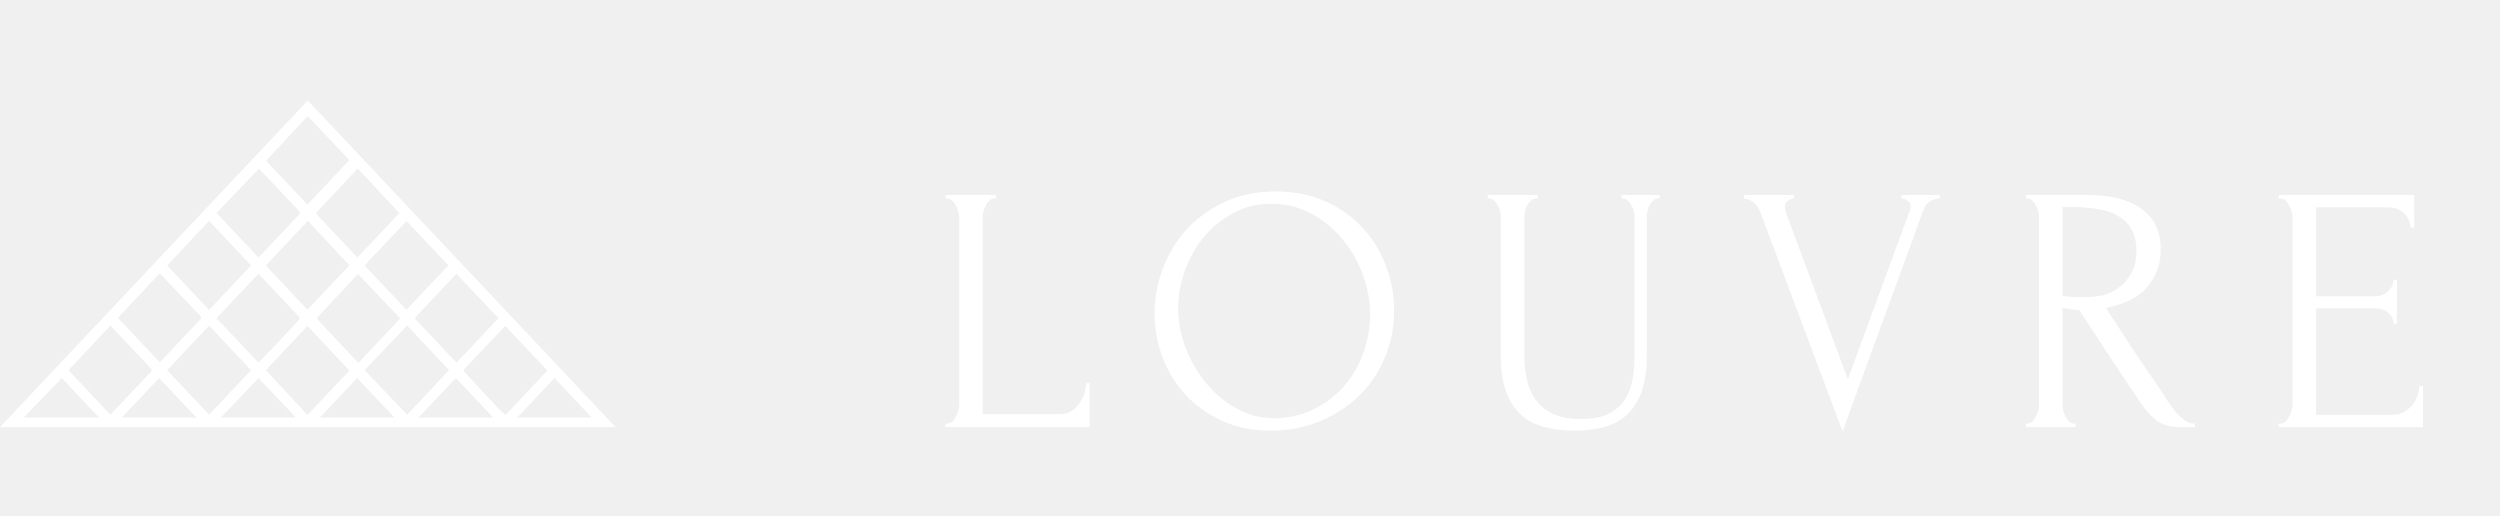
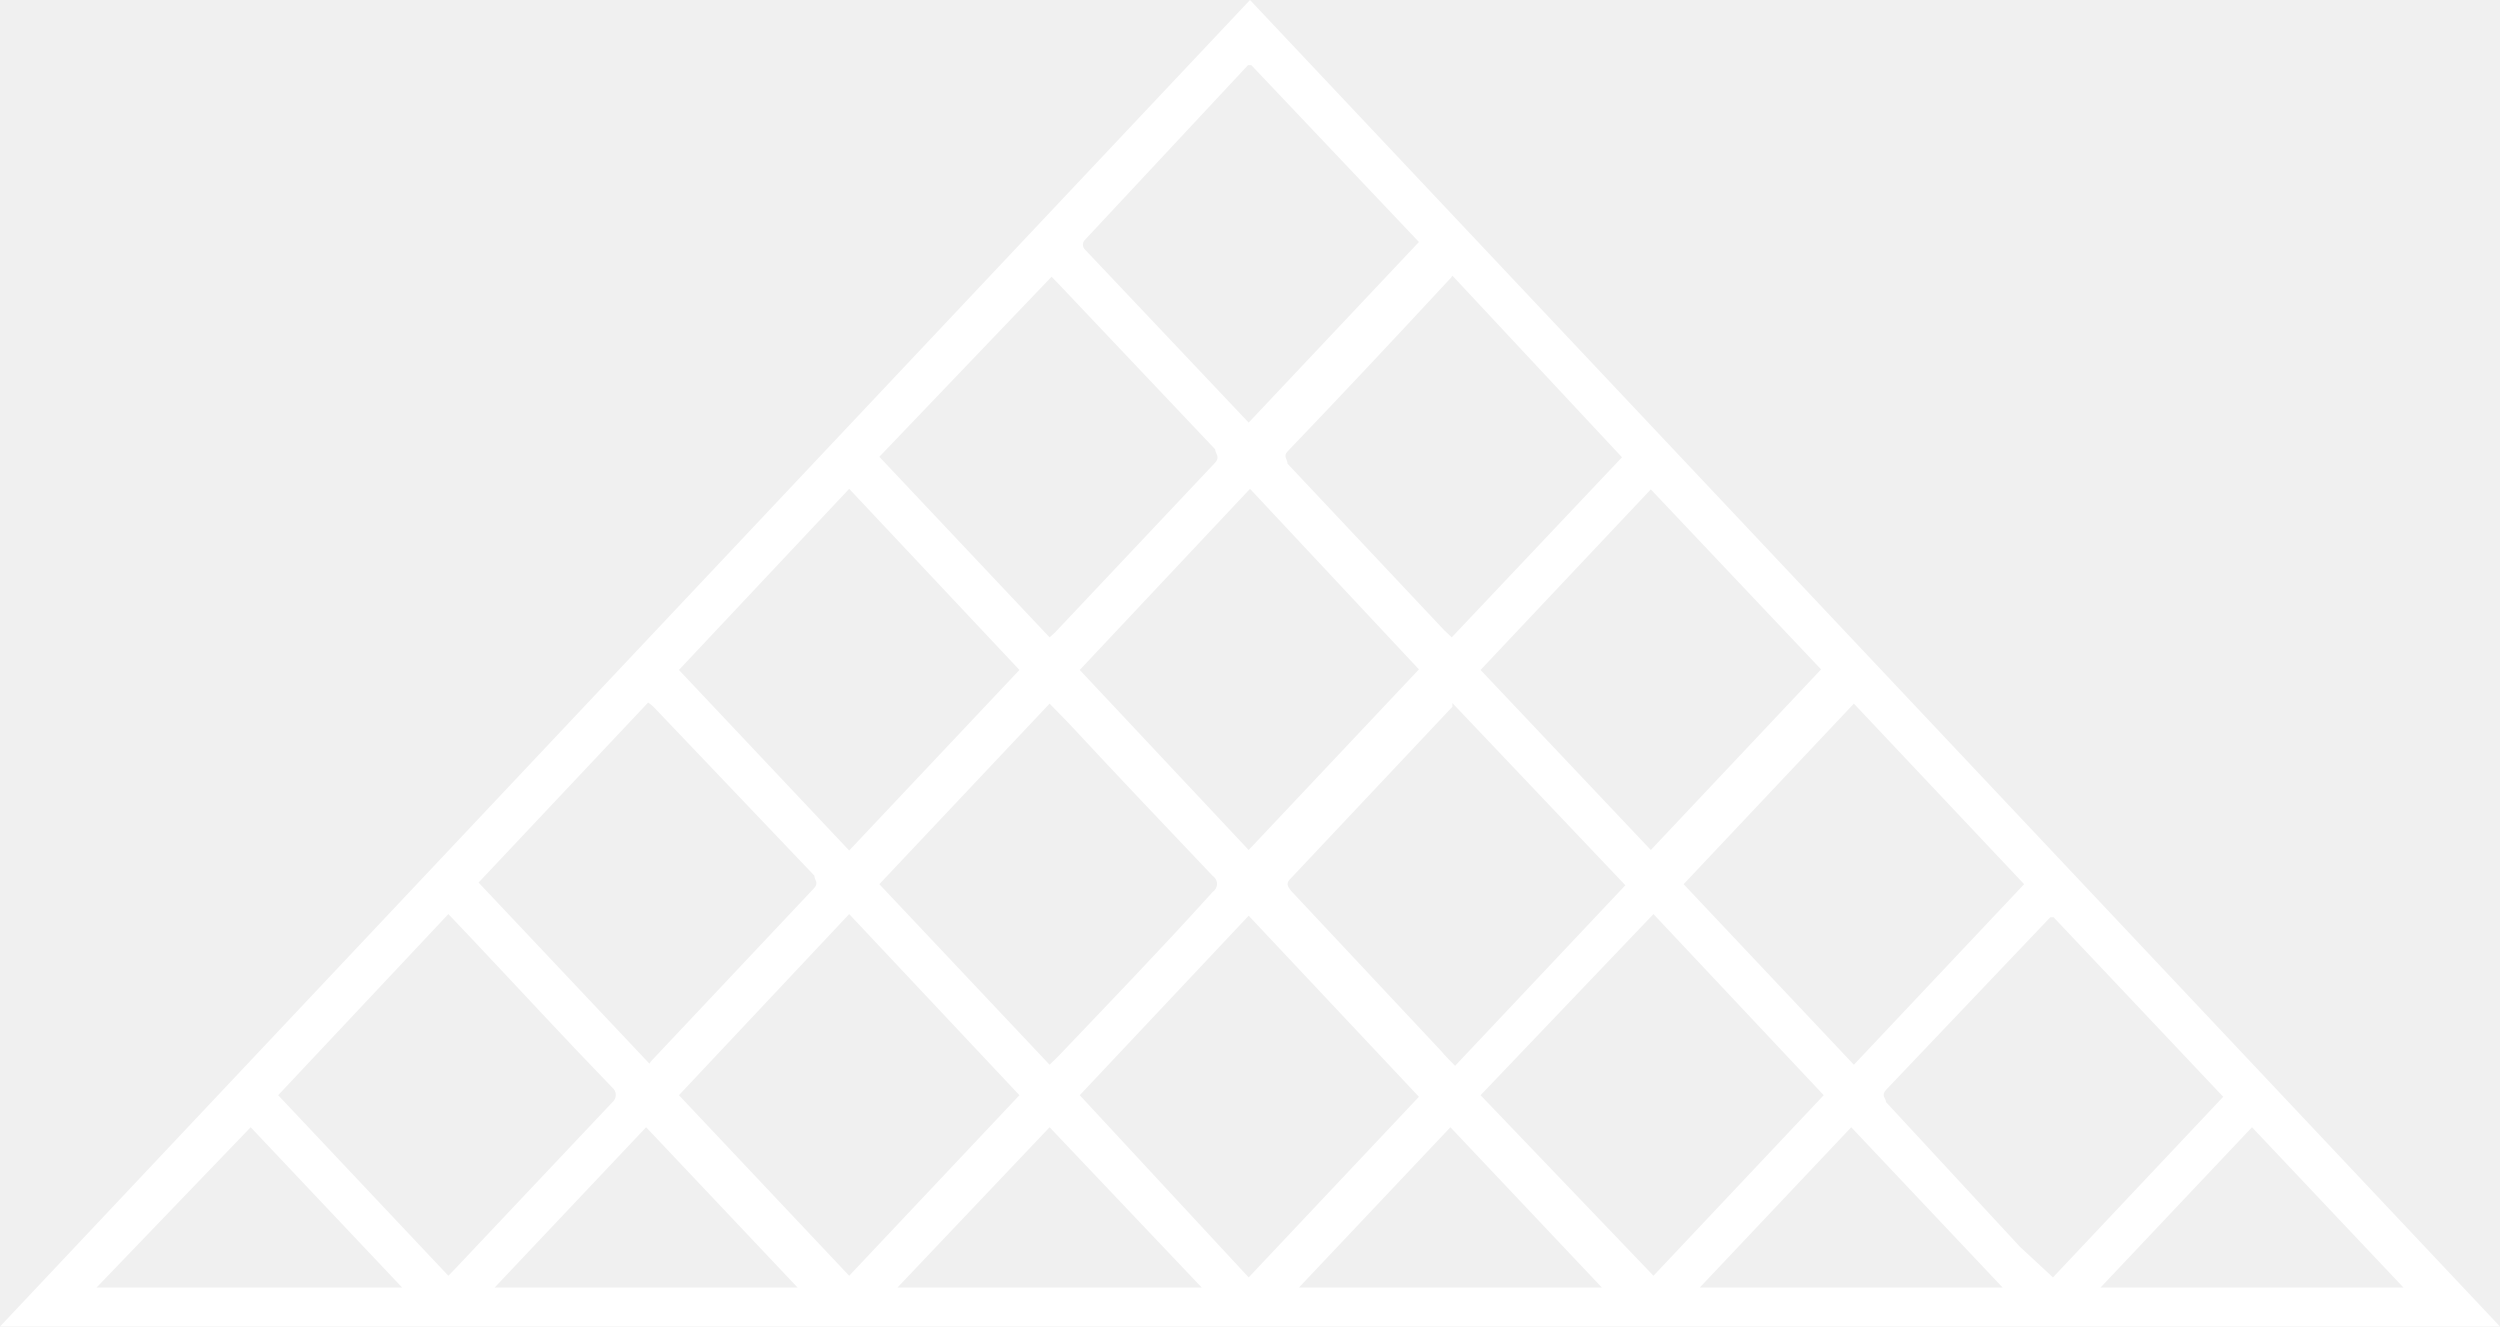
- <svg xmlns="http://www.w3.org/2000/svg" width="199" height="41" viewBox="0 0 199 41" fill="none">
-   <path d="M49 34H0L24.5 8L49 34ZM13.307 21.131L16.644 24.67L19.981 21.131L16.644 17.581L13.307 21.131ZM16.644 33.005L19.981 29.466L16.644 25.916L13.307 29.466L16.644 33.005ZM32.408 33.005L35.745 29.466L32.408 25.916L29.019 29.466L32.408 33.005ZM28.467 13.403C28.447 13.438 28.421 13.469 28.389 13.497C27.351 14.618 26.3 15.738 25.236 16.848C25.144 16.942 25.236 17.005 25.236 17.089L28.31 20.356L28.454 20.492L31.791 16.963L28.467 13.403ZM8.788 33.005L8.92 32.869L11.994 29.613C12.043 29.572 12.07 29.517 12.07 29.461C12.07 29.404 12.043 29.35 11.994 29.309C11.061 28.346 10.155 27.361 9.235 26.387L8.788 25.916L5.452 29.466L8.788 33.005ZM17.235 16.953L20.572 20.492L20.677 20.398L23.817 17.068C23.922 16.953 23.817 16.89 23.817 16.806L20.743 13.56L20.611 13.424L17.235 16.953ZM17.235 25.33L20.572 28.869L20.743 28.702C21.741 27.654 22.753 26.607 23.764 25.487C23.793 25.466 23.815 25.441 23.831 25.413C23.846 25.385 23.854 25.355 23.854 25.325C23.854 25.294 23.846 25.264 23.831 25.236C23.815 25.208 23.793 25.183 23.764 25.162C22.819 24.168 21.873 23.173 20.94 22.168L20.572 21.791L17.235 25.33ZM32.999 25.33L36.336 28.869L39.673 25.33L36.336 21.791L32.999 25.33ZM28.467 21.78V21.853L25.301 25.215C25.196 25.309 25.236 25.372 25.301 25.456L28.244 28.597C28.323 28.691 28.415 28.785 28.52 28.89L31.857 25.351L28.467 21.78ZM12.729 28.848C12.745 28.817 12.768 28.789 12.795 28.764L15.961 25.403C16.053 25.298 15.961 25.246 15.961 25.162L12.848 21.895C12.807 21.848 12.758 21.806 12.703 21.77L9.38 25.298L12.729 28.848ZM32.356 24.66L35.693 21.12L32.356 17.592L29.019 21.131L32.356 24.66ZM24.474 16.283L27.811 12.743L24.526 9.277H24.461L21.255 12.712C21.235 12.737 21.225 12.766 21.225 12.796C21.225 12.825 21.235 12.854 21.255 12.88L24.474 16.283ZM24.474 24.66L27.811 21.12L24.5 17.581L21.163 21.131L24.474 24.66ZM24.474 33.037L27.811 29.497L24.474 25.948L21.163 29.466L24.474 33.037ZM40.238 33.037L43.575 29.497L40.251 25.979H40.185L36.967 29.361C36.862 29.476 36.967 29.529 36.967 29.602L39.594 32.44L40.238 33.037ZM1.892 33.236H7.882L4.913 30.094L1.892 33.236ZM41.17 33.236H47.108L44.139 30.094L41.17 33.236ZM23.554 33.236L20.572 30.094L17.59 33.236H23.554ZM33.315 33.236H39.252L36.284 30.094L33.315 33.236ZM31.397 33.236L28.428 30.094L25.459 33.236H31.397ZM15.633 33.236L12.664 30.094L9.695 33.236H15.633Z" fill="white" />
-   <path d="M75.26 33.72H75.4C75.549 33.72 75.68 33.673 75.792 33.58C75.904 33.468 75.997 33.337 76.072 33.188C76.165 33.039 76.231 32.88 76.268 32.712C76.324 32.544 76.352 32.385 76.352 32.236V17.256C76.352 17.125 76.324 16.976 76.268 16.808C76.231 16.64 76.165 16.481 76.072 16.332C75.997 16.183 75.904 16.061 75.792 15.968C75.68 15.856 75.549 15.8 75.4 15.8H75.26V15.52H79.292V15.8H79.152C79.003 15.8 78.872 15.856 78.76 15.968C78.648 16.061 78.555 16.183 78.48 16.332C78.405 16.481 78.34 16.64 78.284 16.808C78.247 16.976 78.228 17.125 78.228 17.256V32.964H84.36C84.715 32.964 85.023 32.88 85.284 32.712C85.545 32.544 85.76 32.339 85.928 32.096C86.115 31.835 86.245 31.564 86.32 31.284C86.413 30.985 86.46 30.715 86.46 30.472H86.74V34H75.26V33.72ZM101.563 15.24C103.019 15.24 104.326 15.501 105.483 16.024C106.641 16.528 107.621 17.219 108.423 18.096C109.245 18.955 109.87 19.963 110.299 21.12C110.747 22.259 110.971 23.453 110.971 24.704C110.971 26.104 110.71 27.392 110.187 28.568C109.683 29.744 108.983 30.752 108.087 31.592C107.191 32.432 106.146 33.095 104.951 33.58C103.775 34.047 102.515 34.28 101.171 34.28C99.734 34.28 98.436 34.019 97.279 33.496C96.141 32.973 95.17 32.283 94.367 31.424C93.583 30.565 92.977 29.576 92.547 28.456C92.118 27.336 91.903 26.169 91.903 24.956C91.903 23.761 92.118 22.585 92.547 21.428C92.977 20.252 93.602 19.207 94.423 18.292C95.263 17.377 96.281 16.64 97.475 16.08C98.67 15.52 100.033 15.24 101.563 15.24ZM101.535 33.3C102.786 33.244 103.878 32.964 104.811 32.46C105.763 31.937 106.557 31.284 107.191 30.5C107.826 29.697 108.293 28.82 108.591 27.868C108.909 26.916 109.067 25.973 109.067 25.04C109.067 24.013 108.881 22.977 108.507 21.932C108.134 20.887 107.602 19.944 106.911 19.104C106.221 18.245 105.39 17.555 104.419 17.032C103.467 16.491 102.394 16.22 101.199 16.22C100.042 16.22 99.006 16.481 98.091 17.004C97.177 17.508 96.392 18.161 95.739 18.964C95.105 19.767 94.619 20.663 94.283 21.652C93.947 22.641 93.779 23.612 93.779 24.564C93.779 25.591 93.975 26.627 94.367 27.672C94.759 28.699 95.3 29.632 95.991 30.472C96.682 31.312 97.494 31.993 98.427 32.516C99.379 33.039 100.415 33.3 101.535 33.3ZM118.428 15.52H122.404V15.8H122.264C122.115 15.8 121.984 15.856 121.872 15.968C121.76 16.061 121.657 16.183 121.564 16.332C121.489 16.481 121.433 16.64 121.396 16.808C121.359 16.976 121.34 17.125 121.34 17.256V28.316C121.34 29.044 121.415 29.716 121.564 30.332C121.713 30.948 121.965 31.48 122.32 31.928C122.675 32.376 123.141 32.731 123.72 32.992C124.299 33.235 125.008 33.356 125.848 33.356C126.781 33.356 127.528 33.207 128.088 32.908C128.648 32.609 129.077 32.227 129.376 31.76C129.675 31.275 129.871 30.733 129.964 30.136C130.057 29.539 130.104 28.951 130.104 28.372V17.256C130.104 17.125 130.085 16.976 130.048 16.808C130.011 16.64 129.945 16.481 129.852 16.332C129.777 16.183 129.684 16.061 129.572 15.968C129.46 15.856 129.339 15.8 129.208 15.8H129.068V15.52H132.12V15.8H131.98C131.831 15.8 131.7 15.856 131.588 15.968C131.495 16.061 131.401 16.183 131.308 16.332C131.233 16.481 131.177 16.64 131.14 16.808C131.103 16.976 131.084 17.125 131.084 17.256V28.288C131.084 29.501 130.935 30.5 130.636 31.284C130.337 32.049 129.927 32.656 129.404 33.104C128.881 33.552 128.265 33.86 127.556 34.028C126.865 34.196 126.128 34.28 125.344 34.28C124.504 34.28 123.72 34.187 122.992 34C122.283 33.832 121.667 33.524 121.144 33.076C120.621 32.628 120.211 32.021 119.912 31.256C119.613 30.472 119.464 29.492 119.464 28.316V17.256C119.464 17.125 119.445 16.976 119.408 16.808C119.371 16.64 119.305 16.481 119.212 16.332C119.137 16.183 119.044 16.061 118.932 15.968C118.82 15.856 118.699 15.8 118.568 15.8H118.428V15.52ZM142.076 16.5C142.076 16.612 142.104 16.752 142.16 16.92L147.088 30.192L152.016 16.78C152.034 16.743 152.053 16.687 152.072 16.612C152.09 16.537 152.1 16.481 152.1 16.444C152.1 16.22 152.006 16.061 151.82 15.968C151.652 15.856 151.493 15.8 151.344 15.8V15.52H154.396V15.8C154.116 15.8 153.854 15.875 153.612 16.024C153.388 16.173 153.21 16.425 153.08 16.78L146.668 34.336L140.116 16.864C140.004 16.584 139.836 16.341 139.612 16.136C139.406 15.931 139.145 15.819 138.828 15.8V15.52H142.804V15.8C142.636 15.8 142.468 15.865 142.3 15.996C142.15 16.108 142.076 16.276 142.076 16.5ZM165.076 33.72H165.216V34H161.268V33.72H161.408C161.538 33.72 161.66 33.664 161.772 33.552C161.884 33.44 161.977 33.309 162.052 33.16C162.145 33.011 162.21 32.852 162.248 32.684C162.285 32.497 162.304 32.329 162.304 32.18V17.256C162.304 17.125 162.285 16.976 162.248 16.808C162.21 16.64 162.145 16.481 162.052 16.332C161.977 16.183 161.884 16.061 161.772 15.968C161.66 15.856 161.538 15.8 161.408 15.8H161.268V15.52H166.14C168.006 15.52 169.444 15.884 170.452 16.612C171.478 17.34 171.992 18.413 171.992 19.832C171.992 20.541 171.87 21.167 171.628 21.708C171.404 22.231 171.096 22.688 170.704 23.08C170.312 23.453 169.845 23.761 169.304 24.004C168.781 24.228 168.221 24.396 167.624 24.508L169.64 27.588C170.125 28.335 170.62 29.072 171.124 29.8C171.628 30.509 172.122 31.247 172.608 32.012C172.738 32.199 172.878 32.395 173.028 32.6C173.196 32.805 173.364 32.992 173.532 33.16C173.718 33.328 173.905 33.468 174.092 33.58C174.297 33.673 174.502 33.72 174.708 33.72V34H173.504C172.757 34 172.141 33.823 171.656 33.468C171.189 33.095 170.797 32.665 170.48 32.18C169.64 30.948 168.8 29.697 167.96 28.428C167.138 27.159 166.317 25.908 165.496 24.676C165.29 24.657 165.066 24.639 164.824 24.62C164.6 24.583 164.385 24.545 164.18 24.508V32.18C164.18 32.329 164.198 32.497 164.236 32.684C164.273 32.852 164.329 33.011 164.404 33.16C164.497 33.309 164.59 33.44 164.684 33.552C164.796 33.664 164.926 33.72 165.076 33.72ZM164.18 16.472V23.584H164.32C164.469 23.603 164.702 23.621 165.02 23.64C165.356 23.64 165.766 23.64 166.252 23.64C166.644 23.64 167.054 23.584 167.484 23.472C167.932 23.341 168.342 23.136 168.716 22.856C169.108 22.557 169.425 22.175 169.668 21.708C169.929 21.241 170.06 20.653 170.06 19.944C170.06 19.235 169.92 18.656 169.64 18.208C169.378 17.76 169.005 17.405 168.52 17.144C168.053 16.883 167.484 16.705 166.812 16.612C166.14 16.519 165.402 16.472 164.6 16.472H164.18ZM181.389 33.72H181.529C181.678 33.72 181.809 33.673 181.921 33.58C182.033 33.468 182.126 33.337 182.201 33.188C182.294 33.039 182.36 32.88 182.397 32.712C182.453 32.544 182.481 32.385 182.481 32.236V17.256C182.481 17.125 182.453 16.976 182.397 16.808C182.36 16.64 182.294 16.481 182.201 16.332C182.126 16.183 182.033 16.061 181.921 15.968C181.809 15.856 181.678 15.8 181.529 15.8H181.389V15.52H192.169V18.124H191.889C191.852 17.695 191.684 17.321 191.385 17.004C191.086 16.668 190.62 16.5 189.985 16.5H184.357V23.584H189.005C189.434 23.584 189.789 23.453 190.069 23.192C190.368 22.931 190.517 22.623 190.517 22.268H190.797V25.768H190.517C190.517 25.432 190.377 25.143 190.097 24.9C189.817 24.657 189.453 24.536 189.005 24.536H184.357V33.02H190.489C190.844 33.02 191.152 32.936 191.413 32.768C191.674 32.6 191.889 32.404 192.057 32.18C192.244 31.937 192.374 31.685 192.449 31.424C192.542 31.144 192.589 30.911 192.589 30.724H192.869V34H181.389V33.72Z" fill="white" />
+ <svg xmlns="http://www.w3.org/2000/svg" width="49" height="26" viewBox="0 0 49 26" fill="none">
+   <path d="M49 26H0L24.5 0L49 26ZM13.307 13.131L16.644 16.67L19.981 13.131L16.644 9.581L13.307 13.131ZM16.644 25.005L19.981 21.466L16.644 17.916L13.307 21.466L16.644 25.005ZM32.408 25.005L35.745 21.466L32.408 17.916L29.019 21.466L32.408 25.005ZM28.467 5.403C28.447 5.438 28.421 5.469 28.389 5.497C27.351 6.618 26.3 7.738 25.236 8.848C25.144 8.942 25.236 9.005 25.236 9.089L28.31 12.356L28.454 12.492L31.791 8.963L28.467 5.403ZM8.788 25.005L8.92 24.869L11.994 21.613C12.043 21.572 12.07 21.517 12.07 21.461C12.07 21.404 12.043 21.35 11.994 21.309C11.061 20.346 10.155 19.361 9.235 18.387L8.788 17.916L5.452 21.466L8.788 25.005ZM17.235 8.953L20.572 12.492L20.677 12.398L23.817 9.068C23.922 8.953 23.817 8.89 23.817 8.806L20.743 5.56L20.611 5.424L17.235 8.953ZM17.235 17.33L20.572 20.869L20.743 20.702C21.741 19.654 22.753 18.607 23.764 17.487C23.793 17.466 23.815 17.441 23.831 17.413C23.846 17.385 23.854 17.355 23.854 17.325C23.854 17.294 23.846 17.264 23.831 17.236C23.815 17.208 23.793 17.183 23.764 17.162C22.819 16.168 21.873 15.173 20.94 14.168L20.572 13.791L17.235 17.33ZM32.999 17.33L36.336 20.869L39.673 17.33L36.336 13.791L32.999 17.33ZM28.467 13.78V13.853L25.301 17.215C25.196 17.309 25.236 17.372 25.301 17.456L28.244 20.597C28.323 20.691 28.415 20.785 28.52 20.89L31.857 17.351L28.467 13.78ZM12.729 20.848C12.745 20.817 12.768 20.789 12.795 20.764L15.961 17.403C16.053 17.298 15.961 17.246 15.961 17.162L12.848 13.895C12.807 13.848 12.758 13.806 12.703 13.77L9.38 17.298L12.729 20.848ZM32.356 16.66L35.693 13.12L32.356 9.592L29.019 13.131L32.356 16.66ZM24.474 8.283L27.811 4.743L24.526 1.277H24.461L21.255 4.712C21.235 4.737 21.225 4.766 21.225 4.796C21.225 4.825 21.235 4.854 21.255 4.88L24.474 8.283ZM24.474 16.66L27.811 13.12L24.5 9.581L21.163 13.131L24.474 16.66ZM24.474 25.037L27.811 21.497L24.474 17.948L21.163 21.466L24.474 25.037ZM40.238 25.037L43.575 21.497L40.251 17.979H40.185L36.967 21.361C36.862 21.476 36.967 21.529 36.967 21.602L39.594 24.44L40.238 25.037ZM1.892 25.236H7.882L4.913 22.094L1.892 25.236ZM41.17 25.236H47.108L44.139 22.094L41.17 25.236ZM23.554 25.236L20.572 22.094L17.59 25.236H23.554ZM33.315 25.236H39.252L36.284 22.094L33.315 25.236ZM31.397 25.236L28.428 22.094L25.459 25.236H31.397ZM15.633 25.236L12.664 22.094L9.695 25.236H15.633Z" fill="white" />
</svg>
